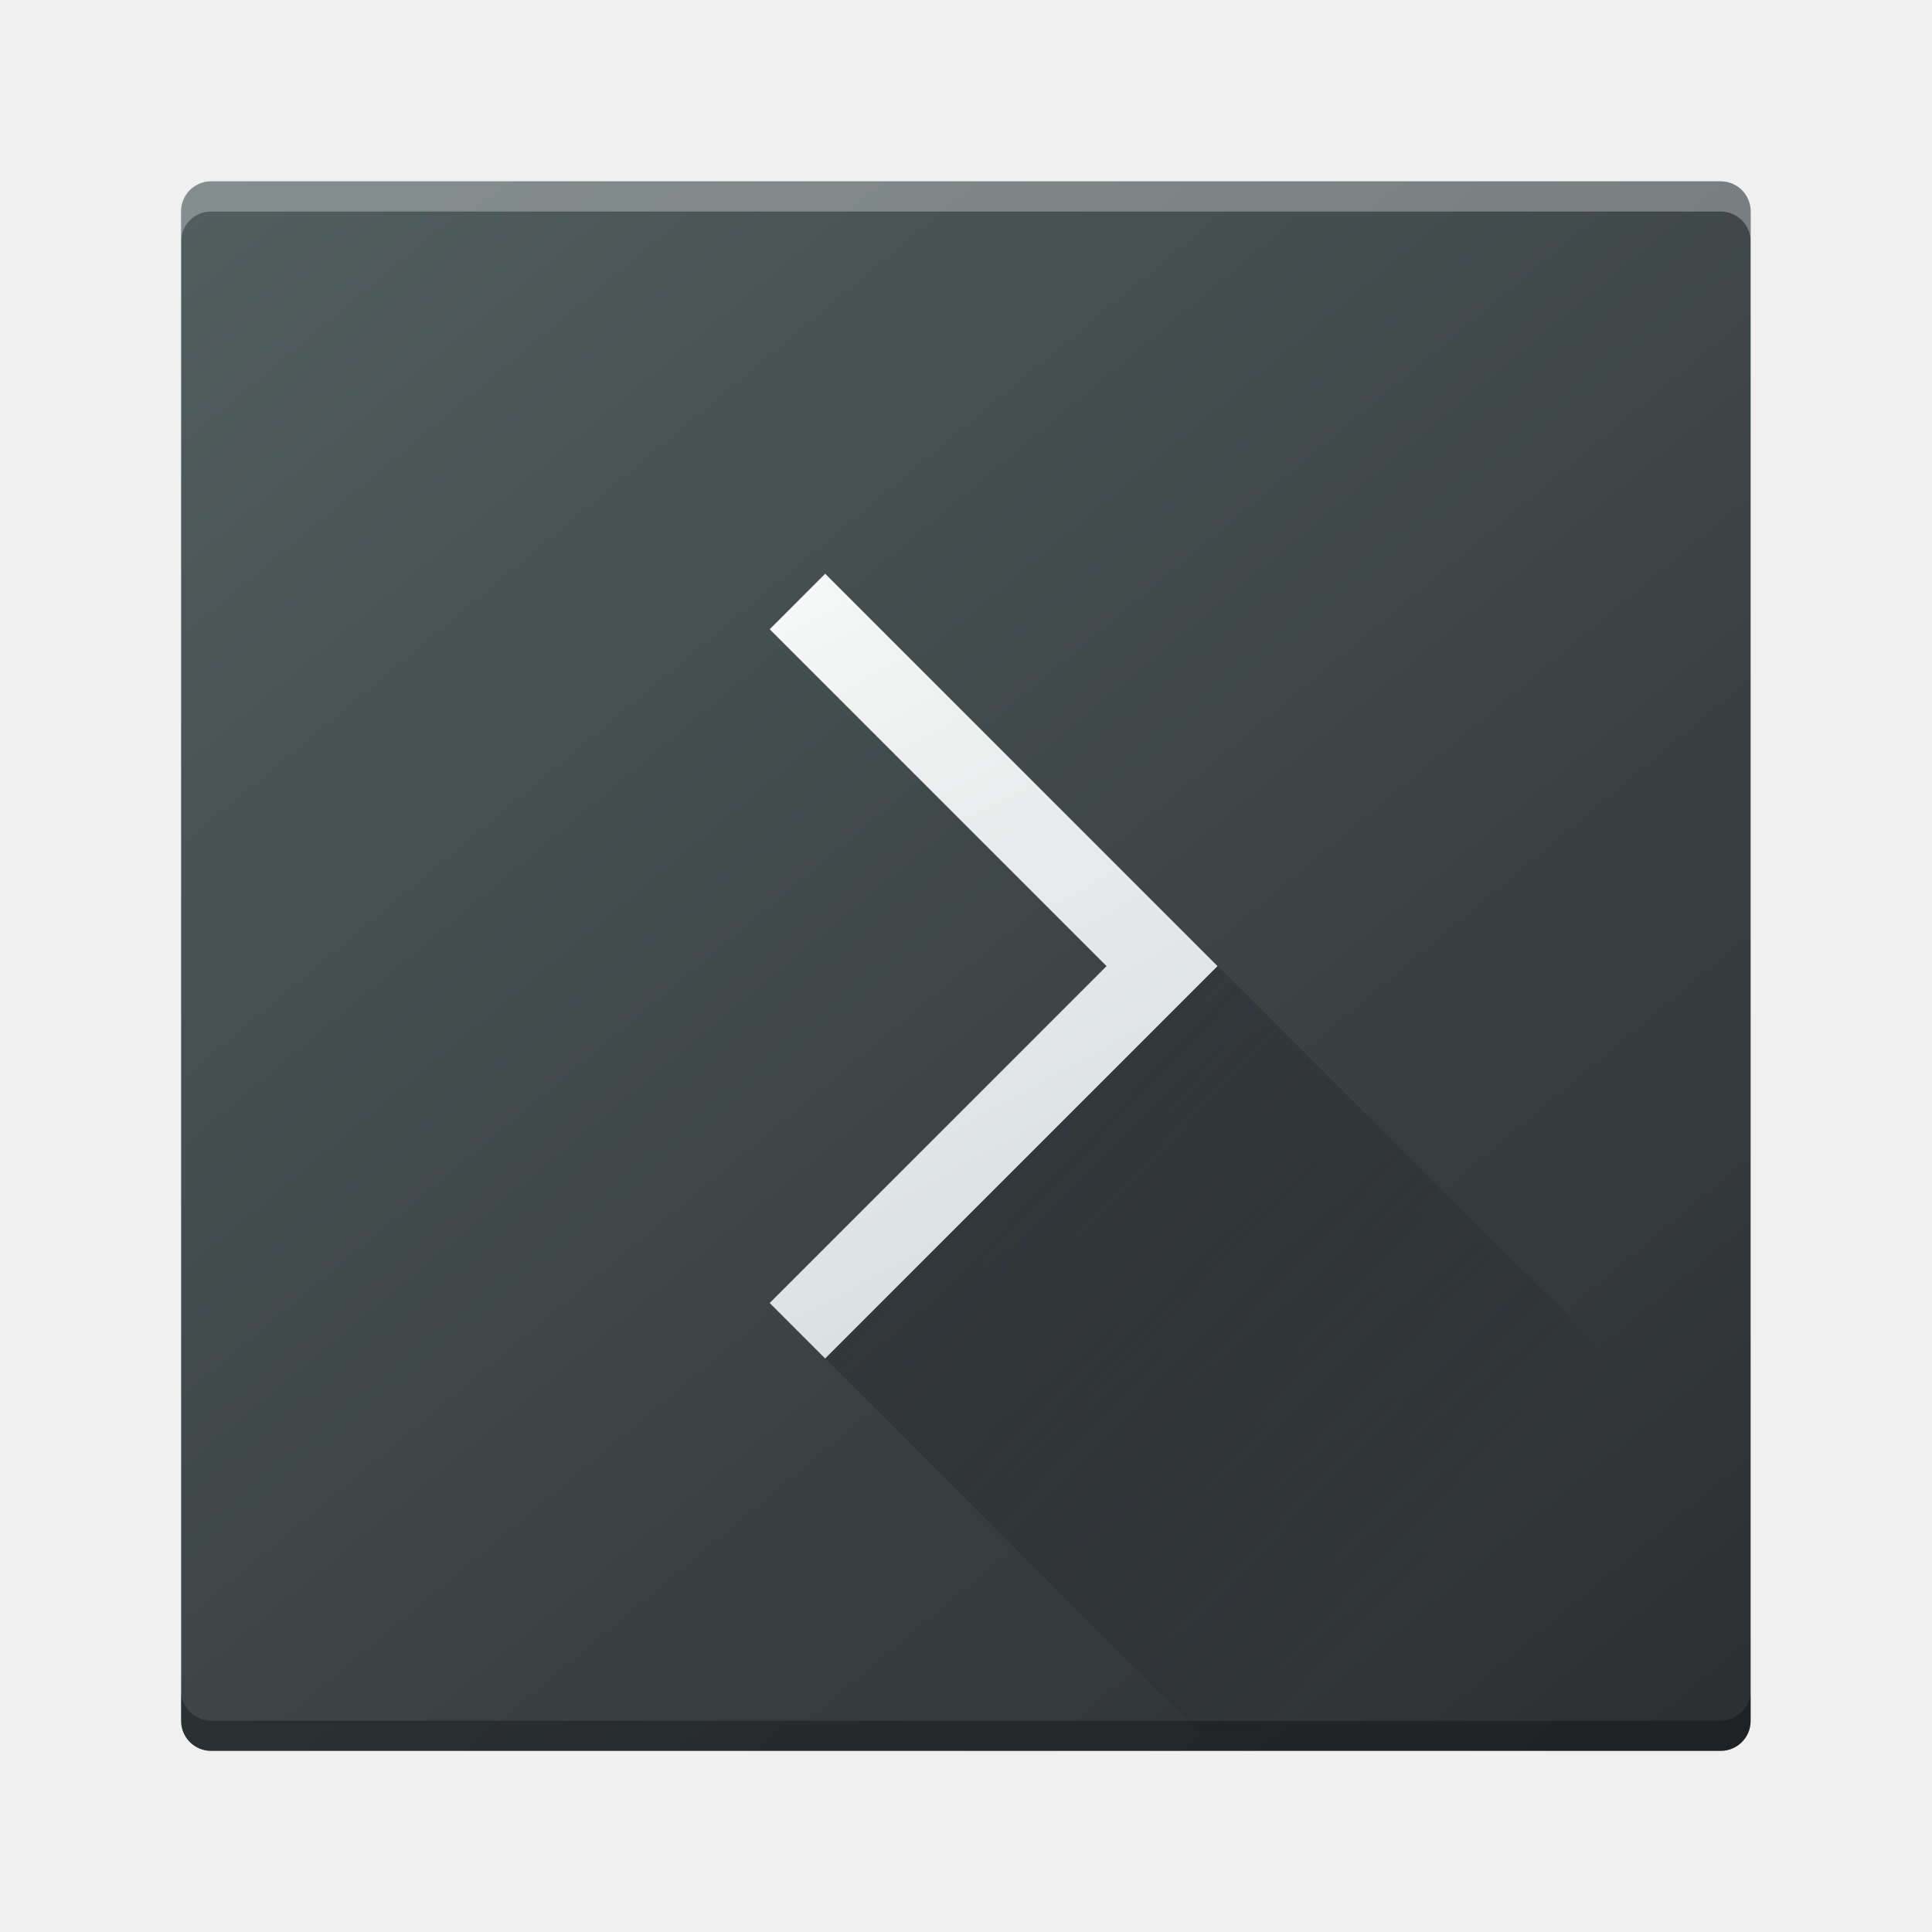
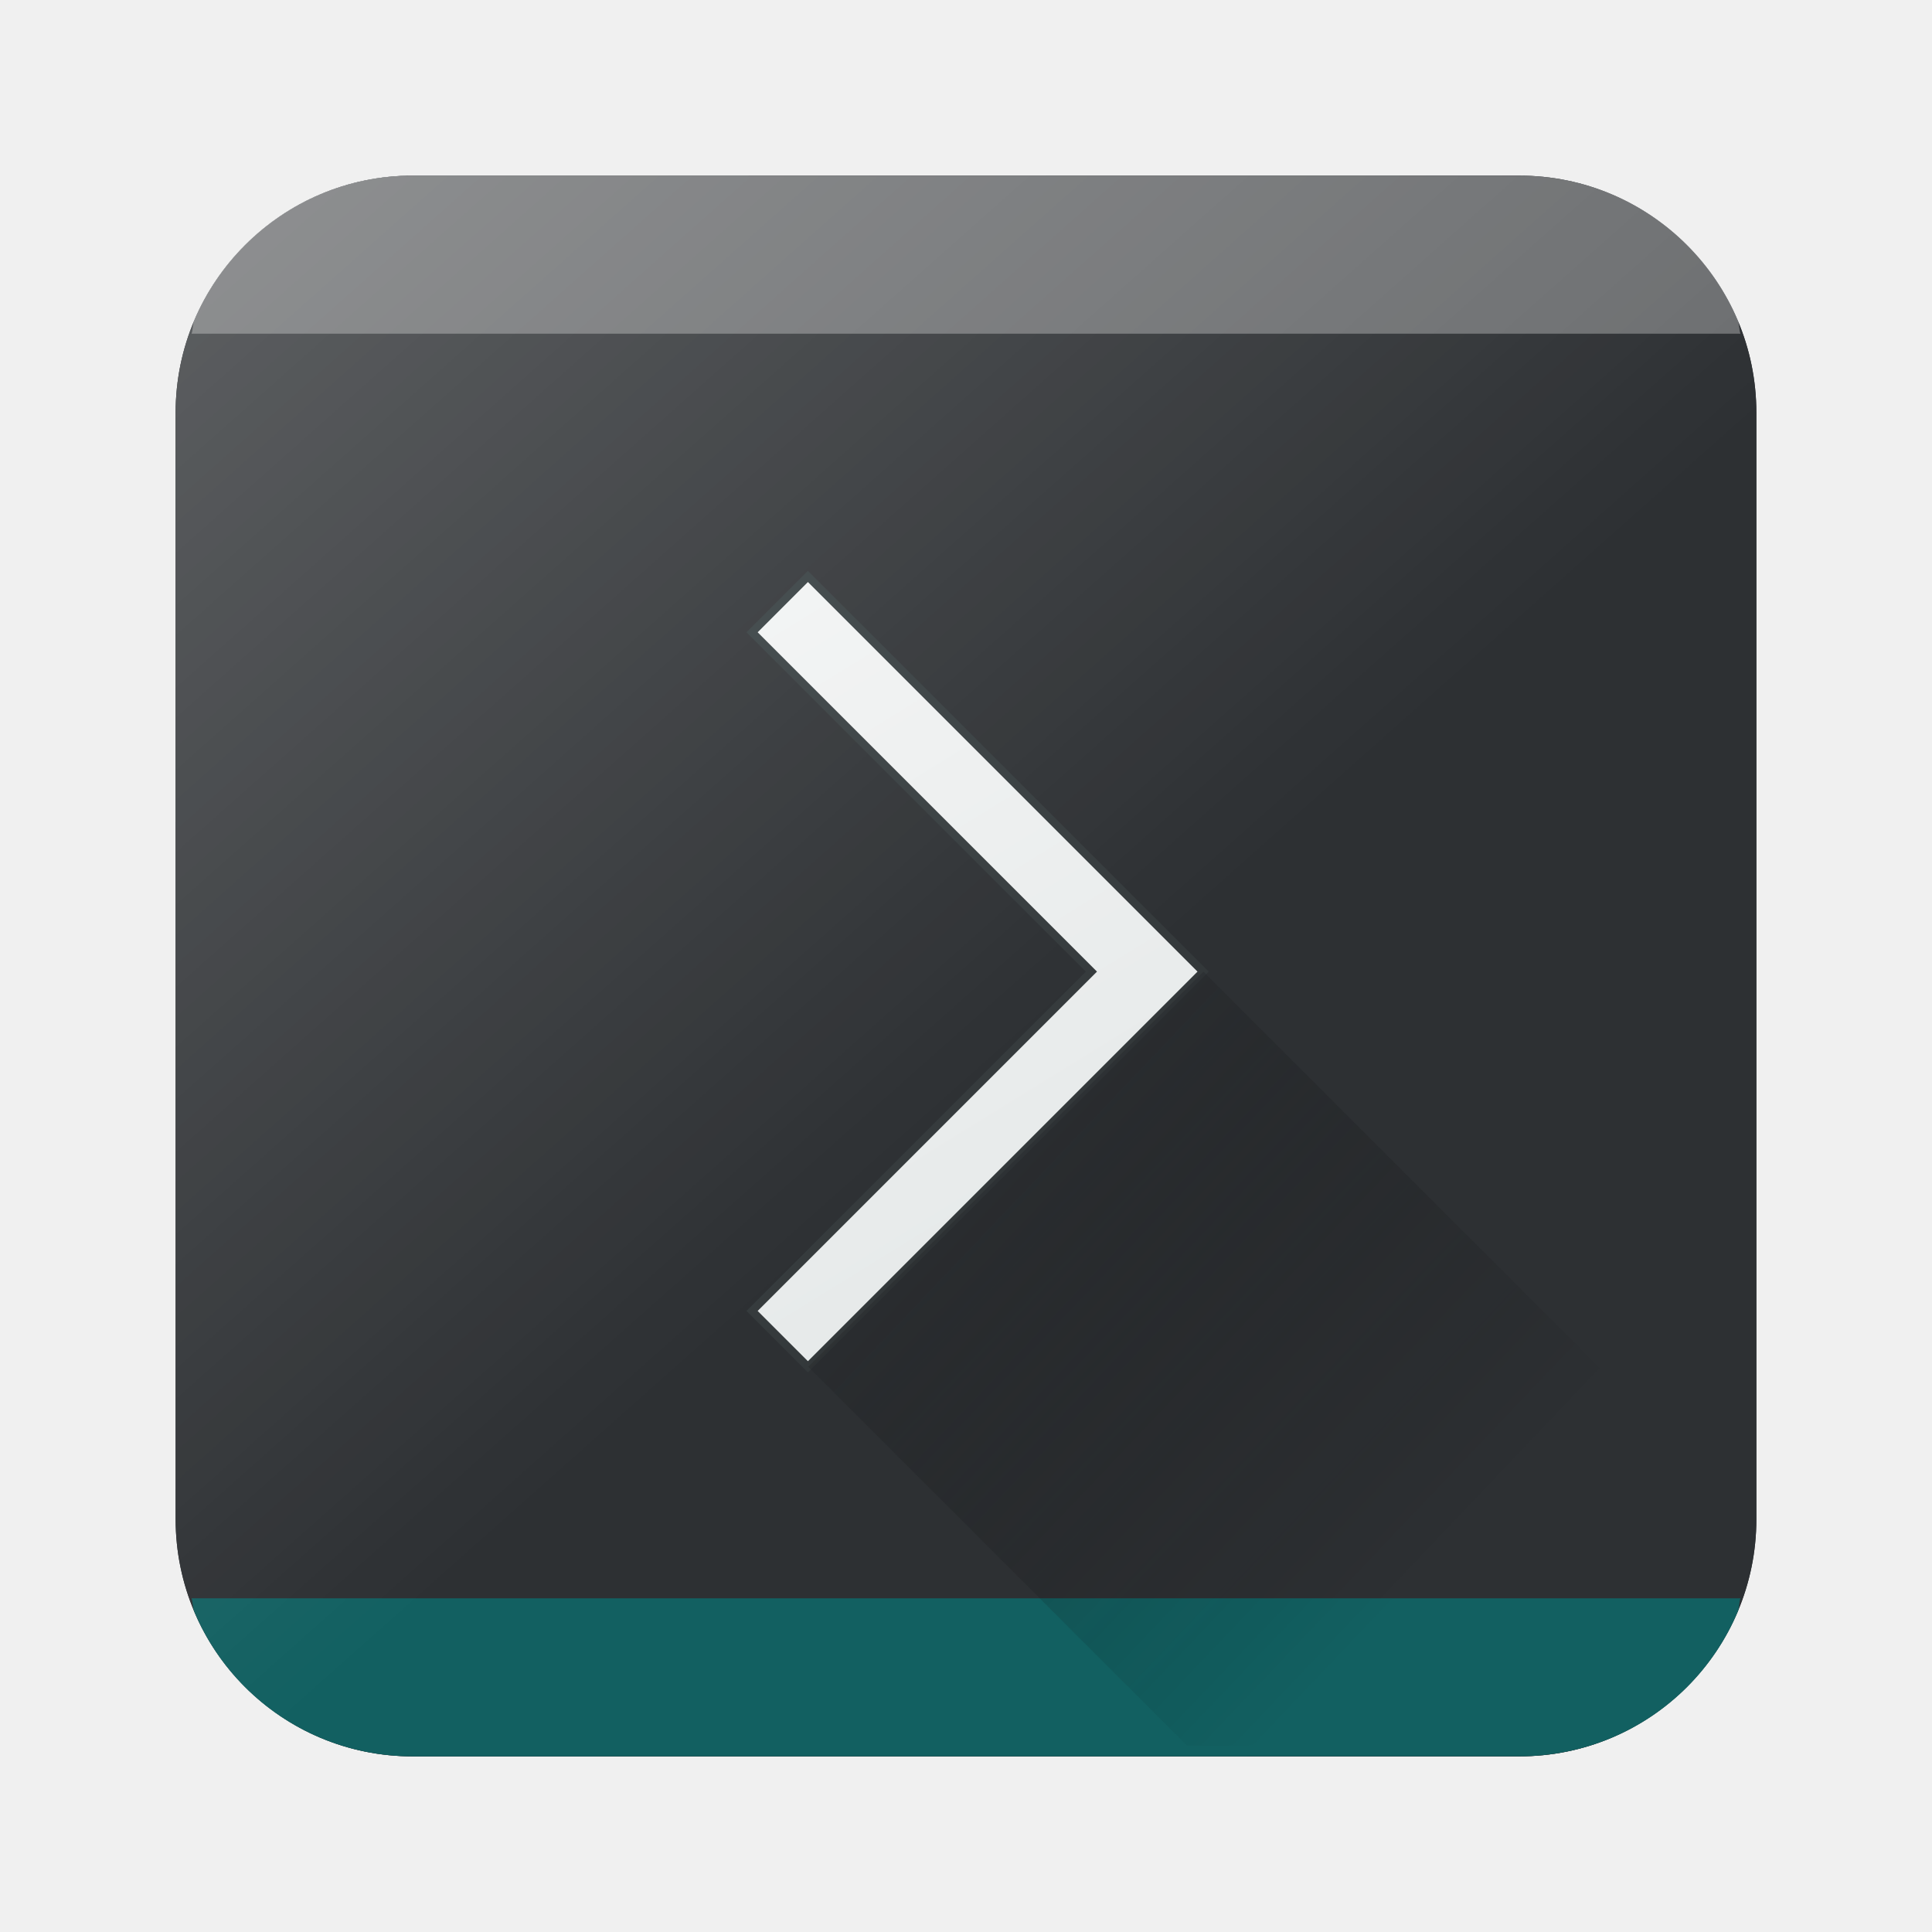
- <svg xmlns="http://www.w3.org/2000/svg" width="64" height="64" viewBox="0 0 64 64" id="svg4878" version="1.1">
-   <defs id="defs4880">
-     <linearGradient id="c" y1="527.014" x1="406.501" y2="539.825" x2="419.974" gradientUnits="userSpaceOnUse" gradientTransform="translate(-386.7285,506.2126)">
+ <svg xmlns="http://www.w3.org/2000/svg" xmlns:xlink="http://www.w3.org/1999/xlink" width="22" height="22" viewBox="0 0 22 22" id="svg7119" version="1.1">
+   <defs id="defs7121">
+     <linearGradient id="c" y1="527.014" x1="406.501" y2="539.825" x2="419.974" gradientUnits="userSpaceOnUse" gradientTransform="matrix(0.4499325,0,0,0.4499325,-172.8303,805.6889)">
      <stop stop-color="#292c2f" id="stop17" />
      <stop offset="1" stop-opacity="0" id="stop19" />
    </linearGradient>
-     <linearGradient gradientTransform="translate(-2.158451,1006.013)" id="b" y1="34" y2="14" x2="0" gradientUnits="userSpaceOnUse">
-       <stop stop-color="#536161" id="stop12" style="stop-color:#bfc9c9;stop-opacity:1" />
-       <stop offset="1" stop-color="#f4f5f5" id="stop14" style="stop-color:#fafafa;stop-opacity:1" />
+     <linearGradient gradientTransform="matrix(0.4499325,0,0,0.4499325,0.20027,1030.565)" id="b" y1="41.269" y2="4.57" x2="12.966" gradientUnits="userSpaceOnUse" x1="32.807">
+       <stop stop-color="#536161" id="stop12" style="stop-color:#d7dbdb;stop-opacity:1" />
+       <stop offset="1" stop-color="#f4f5f5" id="stop14" style="stop-color:#f7f7f7;stop-opacity:1" />
    </linearGradient>
-     <linearGradient id="a" y1="547.634" y2="499.679" x2="388.865" gradientUnits="userSpaceOnUse" gradientTransform="translate(-386.7285,506.2126)" x1="428.816">
+     <linearGradient id="linearGradient4175">
+       <stop style="stop-color:#33383a;stop-opacity:1;" offset="0" id="stop4177" />
+       <stop style="stop-color:#485052;stop-opacity:1" offset="1" id="stop4179" />
+     </linearGradient>
+     <linearGradient id="a" y1="547.634" y2="499.679" x2="388.865" gradientUnits="userSpaceOnUse" gradientTransform="matrix(0.4499325,0,0,0.4499325,-172.8303,805.6889)" x1="428.816">
      <stop stop-color="#2a2c2f" id="stop7" />
      <stop offset="1" stop-color="#536161" id="stop9" />
    </linearGradient>
-     <linearGradient id="c-7" y1="527.014" x1="406.501" y2="539.825" x2="419.974" gradientUnits="userSpaceOnUse" gradientTransform="matrix(1.299805,0,0,1.299805,-499.0652,339.5283)">
-       <stop stop-color="#292c2f" id="stop17-5" />
-       <stop offset="1" stop-opacity="0" id="stop19-3" />
+     <linearGradient id="a-4" y1="547.634" y2="499.679" x2="388.865" gradientUnits="userSpaceOnUse" gradientTransform="matrix(0.4499997,0,0,0.4499997,-172.8564,805.6525)" x1="428.816">
+       <stop stop-color="#2a2c2f" id="stop7-8" />
+       <stop offset="1" stop-color="#536161" id="stop9-7" />
    </linearGradient>
-     <linearGradient gradientTransform="matrix(1.299805,0,0,1.299805,0.8007798,989.1707)" id="b-5" y1="45.539" y2="11.687" x2="17.848" gradientUnits="userSpaceOnUse" x1="36.313">
-       <stop stop-color="#536161" id="stop12-6" style="stop-color:#bfc9c9;stop-opacity:1" />
+     <linearGradient gradientTransform="matrix(0.4499997,0,0,0.4499997,44.12901,1030.739)" id="b-1" y1="43.723" y2="7.308" x2="9.344" gradientUnits="userSpaceOnUse" x1="31.82">
+       <stop stop-color="#536161" id="stop12-7" style="stop-color:#dce1e1;stop-opacity:1" />
      <stop offset="1" stop-color="#f4f5f5" id="stop14-2" style="stop-color:#fbfbfb;stop-opacity:1" />
    </linearGradient>
-     <linearGradient id="a-9" y1="547.634" y2="499.679" x2="388.865" gradientUnits="userSpaceOnUse" gradientTransform="matrix(1.299805,0,0,1.299805,-499.0652,339.5283)" x1="428.816">
-       <stop stop-color="#2a2c2f" id="stop7-1" />
-       <stop offset="1" stop-color="#536161" id="stop9-2" />
+     <linearGradient id="c-6" y1="527.014" x1="406.501" y2="539.825" x2="419.974" gradientUnits="userSpaceOnUse" gradientTransform="matrix(0.4499997,0,0,0.4499997,-128.9274,805.8293)">
+       <stop stop-color="#292c2f" id="stop17-1" />
+       <stop offset="1" stop-opacity="0" id="stop19-0" />
    </linearGradient>
+     <linearGradient id="linearGradient4298">
+       <stop offset="0" id="stop4300" stop-color="#000" stop-opacity="1" />
+       <stop offset="1" id="stop4302" stop-color="#000" stop-opacity="0" />
+     </linearGradient>
+     <linearGradient xlink:href="#linearGradient4214" id="linearGradient883" gradientUnits="userSpaceOnUse" x1="1" y1="0" x2="25" y2="27" gradientTransform="matrix(0.4499995,0,0,0.4499995,0.2000121,1030.562)" />
+     <linearGradient id="linearGradient4214">
+       <stop offset="0" id="stop4216" stop-color="#fff" stop-opacity="1" />
+       <stop offset="1" id="stop4218" stop-color="#fff" stop-opacity="0" />
+     </linearGradient>
+     <linearGradient xlink:href="#linearGradient4214" id="linearGradient685" gradientUnits="userSpaceOnUse" x1="1" y1="0" x2="25" y2="27" gradientTransform="matrix(0.4499995,0,0,0.4499995,0.2000121,1030.562)" />
+     <linearGradient xlink:href="#b-1" id="linearGradient1101" gradientUnits="userSpaceOnUse" gradientTransform="matrix(0.4499997,0,0,0.4499997,0.01364558,1030.626)" x1="31.82" y1="43.723" x2="9.344" y2="7.308" />
+     <linearGradient xlink:href="#linearGradient4175" id="linearGradient1103" gradientUnits="userSpaceOnUse" gradientTransform="matrix(0.4499997,0,0,0.4499997,0.01364558,1030.626)" x1="28.407" y1="26.08" x2="17.319" y2="15.302" />
+     <linearGradient xlink:href="#c-6" id="linearGradient1105" gradientUnits="userSpaceOnUse" gradientTransform="matrix(0.4499997,0,0,0.4499997,-173.0427,805.7163)" x1="406.501" y1="527.014" x2="419.974" y2="539.825" />
  </defs>
-   <g id="layer1" transform="translate(0,-988.3622)">
-     <rect style="fill:url(#a-9)" id="rect23" height="51.992" rx="0.992" y="994.37" x="6" width="51.992" ry="0.992" />
-     <path style="fill:url(#b-5);stroke:none;stroke-width:0.26;stroke-miterlimit:4;stroke-dasharray:none;stroke-opacity:1" id="path27" d="m 27.335,1007.368 -1.838,1.838 11.16,11.16 -11.16,11.16 1.838,1.838 12.998,-12.998 -1.838,-1.838 z" />
-     <path d="m 27.343,1033.364 12.46,12.46 18.197,0 0,-7.799 -17.659,-17.659 z" id="path31" style="opacity:0.4;fill:url(#c-7);fill-rule:evenodd" />
-     <path style="fill:#ffffff;color:#000000;clip-rule:nonzero;display:inline;overflow:visible;visibility:visible;opacity:0.3;isolation:auto;mix-blend-mode:normal;color-interpolation:sRGB;color-interpolation-filters:linearRGB;solid-color:#000000;solid-opacity:1;fill-opacity:1;fill-rule:nonzero;stroke-width:1;stroke-linecap:butt;stroke-linejoin:miter;stroke-miterlimit:4;stroke-dasharray:none;stroke-dashoffset:0;stroke-opacity:1;filter-blend-mode:normal;filter-gaussianBlur-deviation:0;color-rendering:auto;image-rendering:auto;shape-rendering:auto;text-rendering:auto;enable-background:accumulate" d="M 6.992 6.008 C 6.443 6.008 6 6.45 6 7 L 6 8 C 6 7.45 6.443 7.008 6.992 7.008 L 57 7.008 C 57.55 7.008 57.992 7.45 57.992 8 L 57.992 7 C 57.992 6.45 57.55 6.008 57 6.008 L 6.992 6.008 z " transform="translate(0,988.3622)" id="rect6261" />
-     <path id="path6284" d="M 6.992,1046.362 C 6.443,1046.362 6,1045.92 6,1045.37 l 0,-1 c 0,0.55 0.443,0.992 0.992,0.992 l 50.008,0 c 0.55,0 0.992,-0.443 0.992,-0.992 l 0,1 c 0,0.55 -0.443,0.992 -0.992,0.992 l -50.008,0 z" style="color:#000000;clip-rule:nonzero;display:inline;overflow:visible;visibility:visible;opacity:0.3;isolation:auto;mix-blend-mode:normal;color-interpolation:sRGB;color-interpolation-filters:linearRGB;solid-color:#000000;solid-opacity:1;fill:#000000;fill-opacity:1;fill-rule:nonzero;stroke-width:1;stroke-linecap:butt;stroke-linejoin:miter;stroke-miterlimit:4;stroke-dasharray:none;stroke-dashoffset:0;stroke-opacity:1;color-rendering:auto;image-rendering:auto;shape-rendering:auto;text-rendering:auto;enable-background:accumulate;filter-blend-mode:normal;filter-gaussianBlur-deviation:0" />
+   <g id="layer1" transform="translate(0,-1030.362)">
+     <rect id="rect23" height="18" rx="2.7" y="1032.362" x="2" width="18" ry="2.7" style="fill:#2d3033;fill-opacity:1;stroke-width:0.45" />
+     <path d="m 4.7,1032.362 a 2.692,2.692 0 0 0 -2.488,1.647 c -0.019,0.047 -0.013,0.105 -0.031,0.153 H 19.819 c -0.018,-0.048 -0.011,-0.106 -0.031,-0.153 a 2.692,2.692 0 0 0 -1.435,-1.435 2.704,2.704 0 0 0 -1.053,-0.211 z" id="path864" stroke-miterlimit="4" style="opacity:0.3;vector-effect:none;fill:#ffffff;fill-opacity:1;fill-rule:nonzero;stroke:none;stroke-width:0.45;stroke-linecap:round;stroke-linejoin:round;stroke-miterlimit:4;stroke-dasharray:none;stroke-dashoffset:0;stroke-opacity:1;paint-order:stroke fill markers" />
+     <path d="m 4.7,1050.362 a 2.692,2.692 0 0 1 -2.488,-1.647 c -0.019,-0.047 -0.013,-0.105 -0.031,-0.153 H 19.819 c -0.018,0.048 -0.011,0.106 -0.031,0.153 a 2.692,2.692 0 0 1 -1.435,1.435 2.704,2.704 0 0 1 -1.053,0.211 z" id="path864-3" stroke-miterlimit="4" style="opacity:0.3;vector-effect:none;fill:#000000;fill-opacity:1;fill-rule:nonzero;stroke:none;stroke-width:0.45;stroke-linecap:round;stroke-linejoin:round;stroke-miterlimit:4;stroke-dasharray:none;stroke-dashoffset:0;stroke-opacity:1;paint-order:stroke fill markers" />
+     <path d="m 4.7,1032.362 a 2.692,2.692 0 0 0 -2.488,1.647 2.704,2.704 0 0 0 -0.211,1.053 v 12.6 a 2.692,2.692 0 0 0 1.647,2.489 2.704,2.704 0 0 0 1.053,0.211 H 17.3 a 2.692,2.692 0 0 0 2.488,-1.647 2.704,2.704 0 0 0 0.211,-1.053 v -12.6 a 2.692,2.692 0 0 0 -1.647,-2.489 2.704,2.704 0 0 0 -1.053,-0.211 z" id="path899" style="opacity:0.276;fill:url(#linearGradient685);fill-opacity:1;stroke-width:0.45" />
+     <rect ry="2.7" width="18" x="2" y="1032.362" rx="2.7" height="18" id="rect851" style="fill:#2d3033;fill-opacity:1;stroke-width:0.45" />
+     <path stroke-miterlimit="4" id="path875" d="m 4.7,1032.362 a 2.692,2.692 0 0 0 -2.488,1.647 c -0.019,0.047 -0.013,0.105 -0.031,0.153 H 19.819 c -0.018,-0.048 -0.011,-0.106 -0.031,-0.153 a 2.692,2.692 0 0 0 -1.435,-1.435 2.704,2.704 0 0 0 -1.053,-0.211 z" style="opacity:0.3;vector-effect:none;fill:#ffffff;fill-opacity:1;fill-rule:nonzero;stroke:none;stroke-width:0.45;stroke-linecap:round;stroke-linejoin:round;stroke-miterlimit:4;stroke-dasharray:none;stroke-dashoffset:0;stroke-opacity:1;paint-order:stroke fill markers" />
+     <path stroke-miterlimit="4" id="path877" d="m 4.7,1050.362 a 2.692,2.692 0 0 1 -2.488,-1.647 c -0.019,-0.047 -0.013,-0.105 -0.031,-0.153 H 19.819 c -0.018,0.048 -0.011,0.106 -0.031,0.153 a 2.692,2.692 0 0 1 -1.435,1.435 2.704,2.704 0 0 1 -1.053,0.211 z" style="opacity:0.6;vector-effect:none;fill:#008080;fill-opacity:1;fill-rule:nonzero;stroke:none;stroke-width:0.45;stroke-linecap:round;stroke-linejoin:round;stroke-miterlimit:4;stroke-dasharray:none;stroke-dashoffset:0;stroke-opacity:1;paint-order:stroke fill markers" />
+     <path id="path879" d="m 4.7,1032.362 a 2.692,2.692 0 0 0 -2.488,1.647 2.704,2.704 0 0 0 -0.211,1.053 v 12.6 a 2.692,2.692 0 0 0 1.647,2.489 2.704,2.704 0 0 0 1.053,0.211 H 17.3 a 2.692,2.692 0 0 0 2.488,-1.647 2.704,2.704 0 0 0 0.211,-1.053 v -12.6 a 2.692,2.692 0 0 0 -1.647,-2.489 2.704,2.704 0 0 0 -1.053,-0.211 z" style="opacity:0.276;fill:url(#linearGradient883);fill-opacity:1;stroke-width:0.45" />
+     <path style="fill:url(#linearGradient1101);stroke:url(#linearGradient1103);stroke-width:0.09;stroke-miterlimit:4;stroke-dasharray:none;stroke-opacity:1" id="path27-1-6" d="m 9.2,1036.926 -0.636,0.636 3.864,3.864 -3.864,3.864 0.636,0.636 4.5,-4.5 -0.636,-0.636 z" />
+     <path d="m 9.203,1045.926 4.314,4.314 h 6.3 v -2.7 l -6.114,-6.114 z" id="path31-5-2" style="opacity:0.4;fill:url(#linearGradient1105);fill-rule:evenodd;stroke-width:0.643" />
  </g>
</svg>
